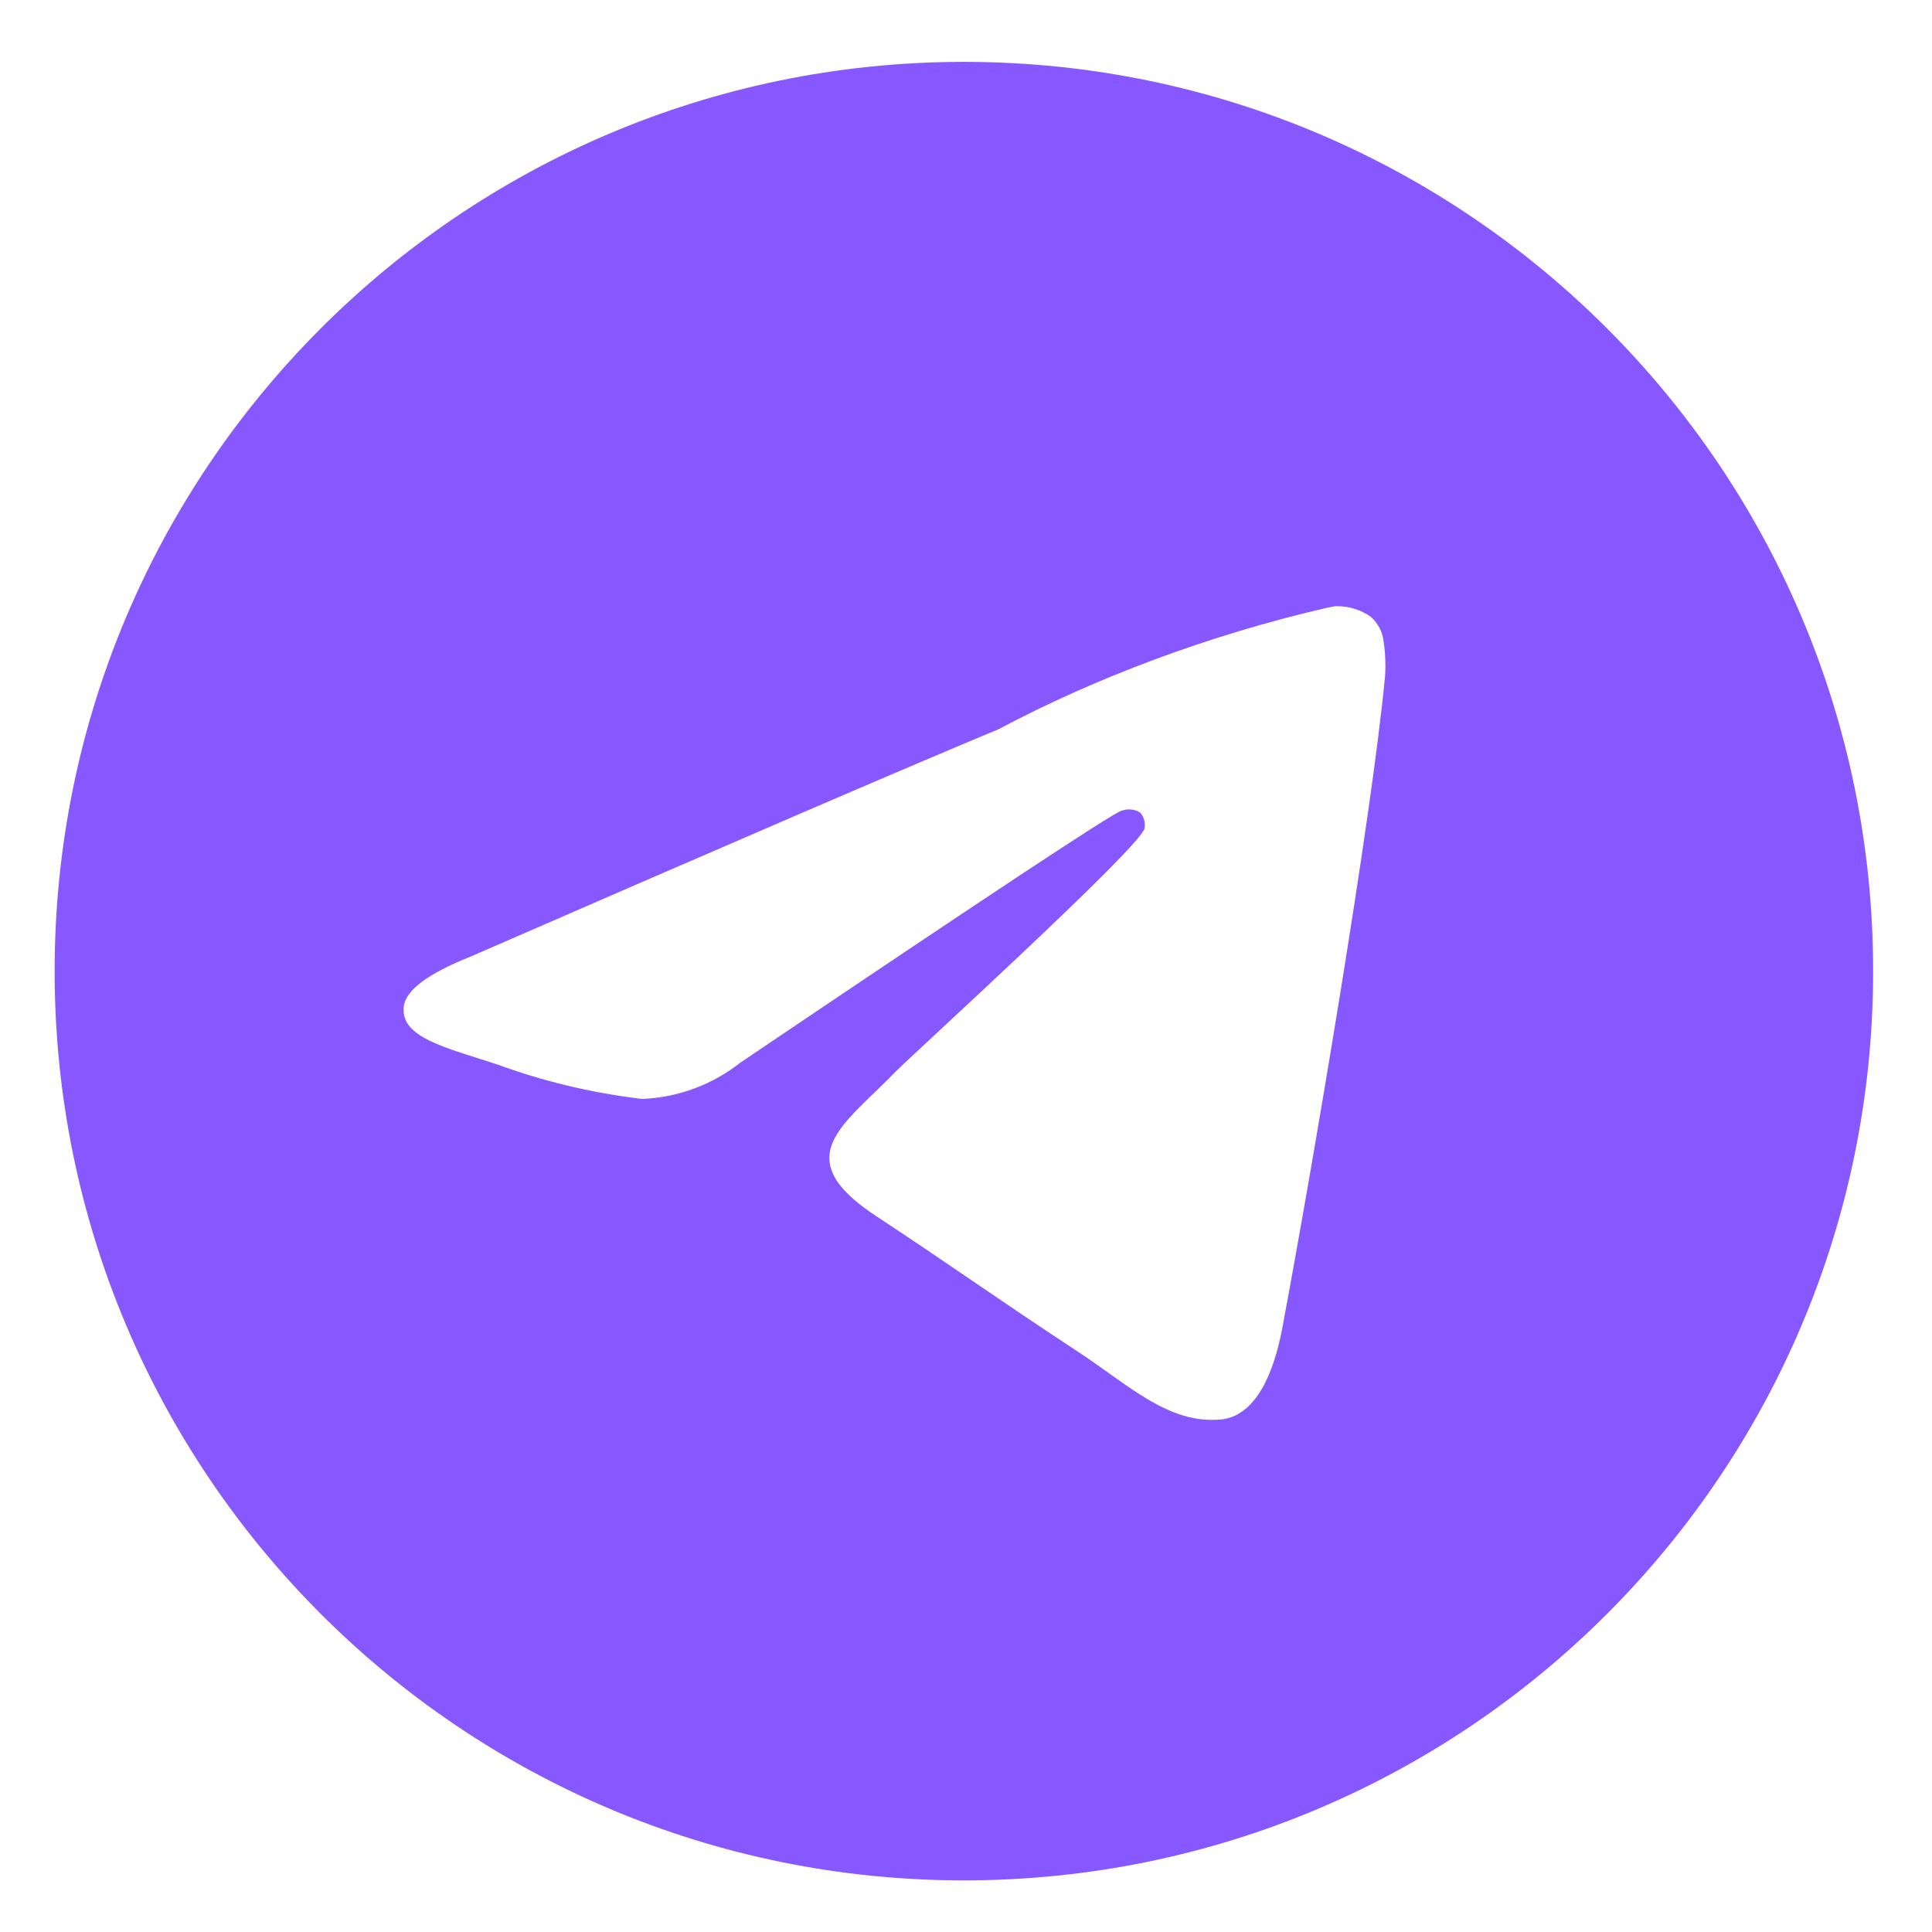
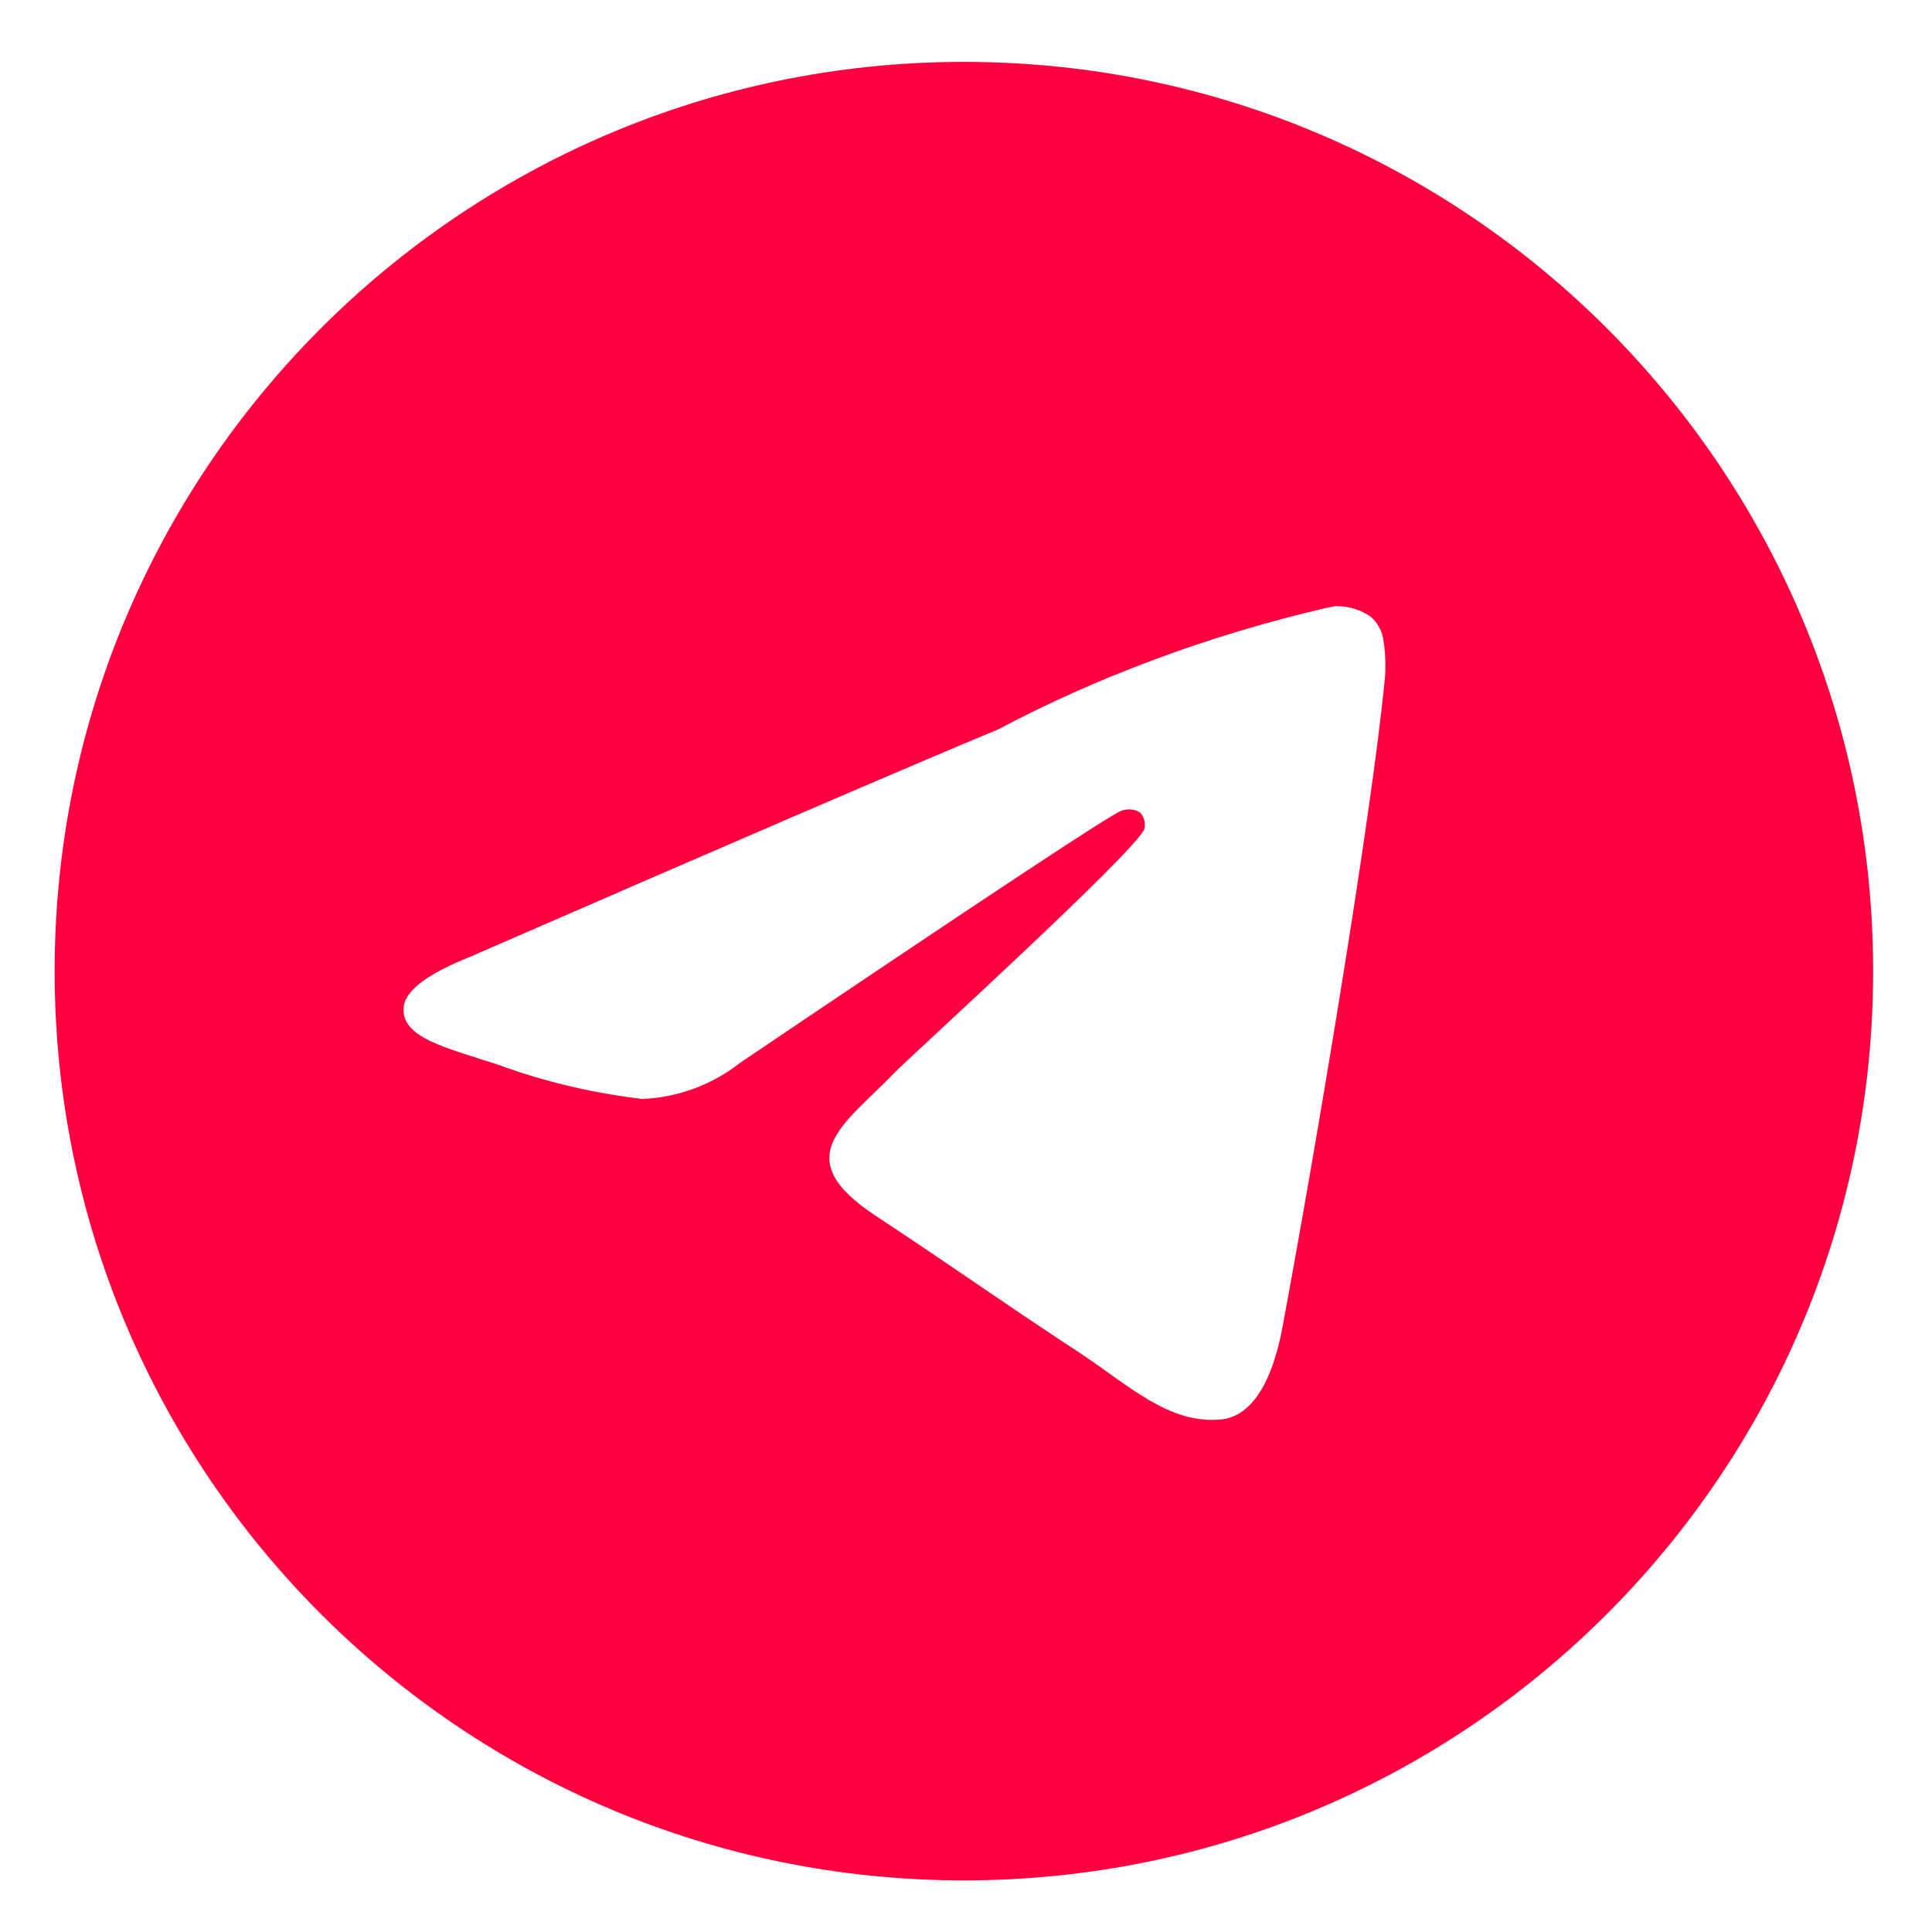
- <svg xmlns="http://www.w3.org/2000/svg" fill="#8757ff" width="800px" height="800px" viewBox="0 0 32 32" version="1.1">
+ <svg xmlns="http://www.w3.org/2000/svg" fill="#FF013E" width="800px" height="800px" viewBox="0 0 32 32" version="1.1">
  <path d="M22.122 10.040c0.006-0 0.014-0 0.022-0 0.209 0 0.403 0.065 0.562 0.177l-0.003-0.002c0.116 0.101 0.194 0.243 0.213 0.403l0 0.003c0.020 0.122 0.031 0.262 0.031 0.405 0 0.065-0.002 0.129-0.007 0.193l0-0.009c-0.225 2.369-1.201 8.114-1.697 10.766-0.21 1.123-0.623 1.499-1.023 1.535-0.869 0.081-1.529-0.574-2.371-1.126-1.318-0.865-2.063-1.403-3.342-2.246-1.479-0.973-0.52-1.51 0.322-2.384 0.221-0.23 4.052-3.715 4.127-4.031 0.004-0.019 0.006-0.040 0.006-0.062 0-0.078-0.029-0.149-0.076-0.203l0 0c-0.052-0.034-0.117-0.053-0.185-0.053-0.045 0-0.088 0.009-0.128 0.024l0.002-0.001q-0.198 0.045-6.316 4.174c-0.445 0.351-1.007 0.573-1.619 0.599l-0.006 0c-0.867-0.105-1.654-0.298-2.401-0.573l0.074 0.024c-0.938-0.306-1.683-0.467-1.619-0.985q0.051-0.404 1.114-0.827 6.548-2.853 8.733-3.761c1.607-0.853 3.47-1.555 5.429-2.010l0.157-0.031zM15.93 1.025c-8.302 0.020-15.025 6.755-15.025 15.060 0 8.317 6.742 15.060 15.060 15.060s15.060-6.742 15.060-15.060c0-8.305-6.723-15.040-15.023-15.060h-0.002q-0.035-0-0.070 0z" />
</svg>
